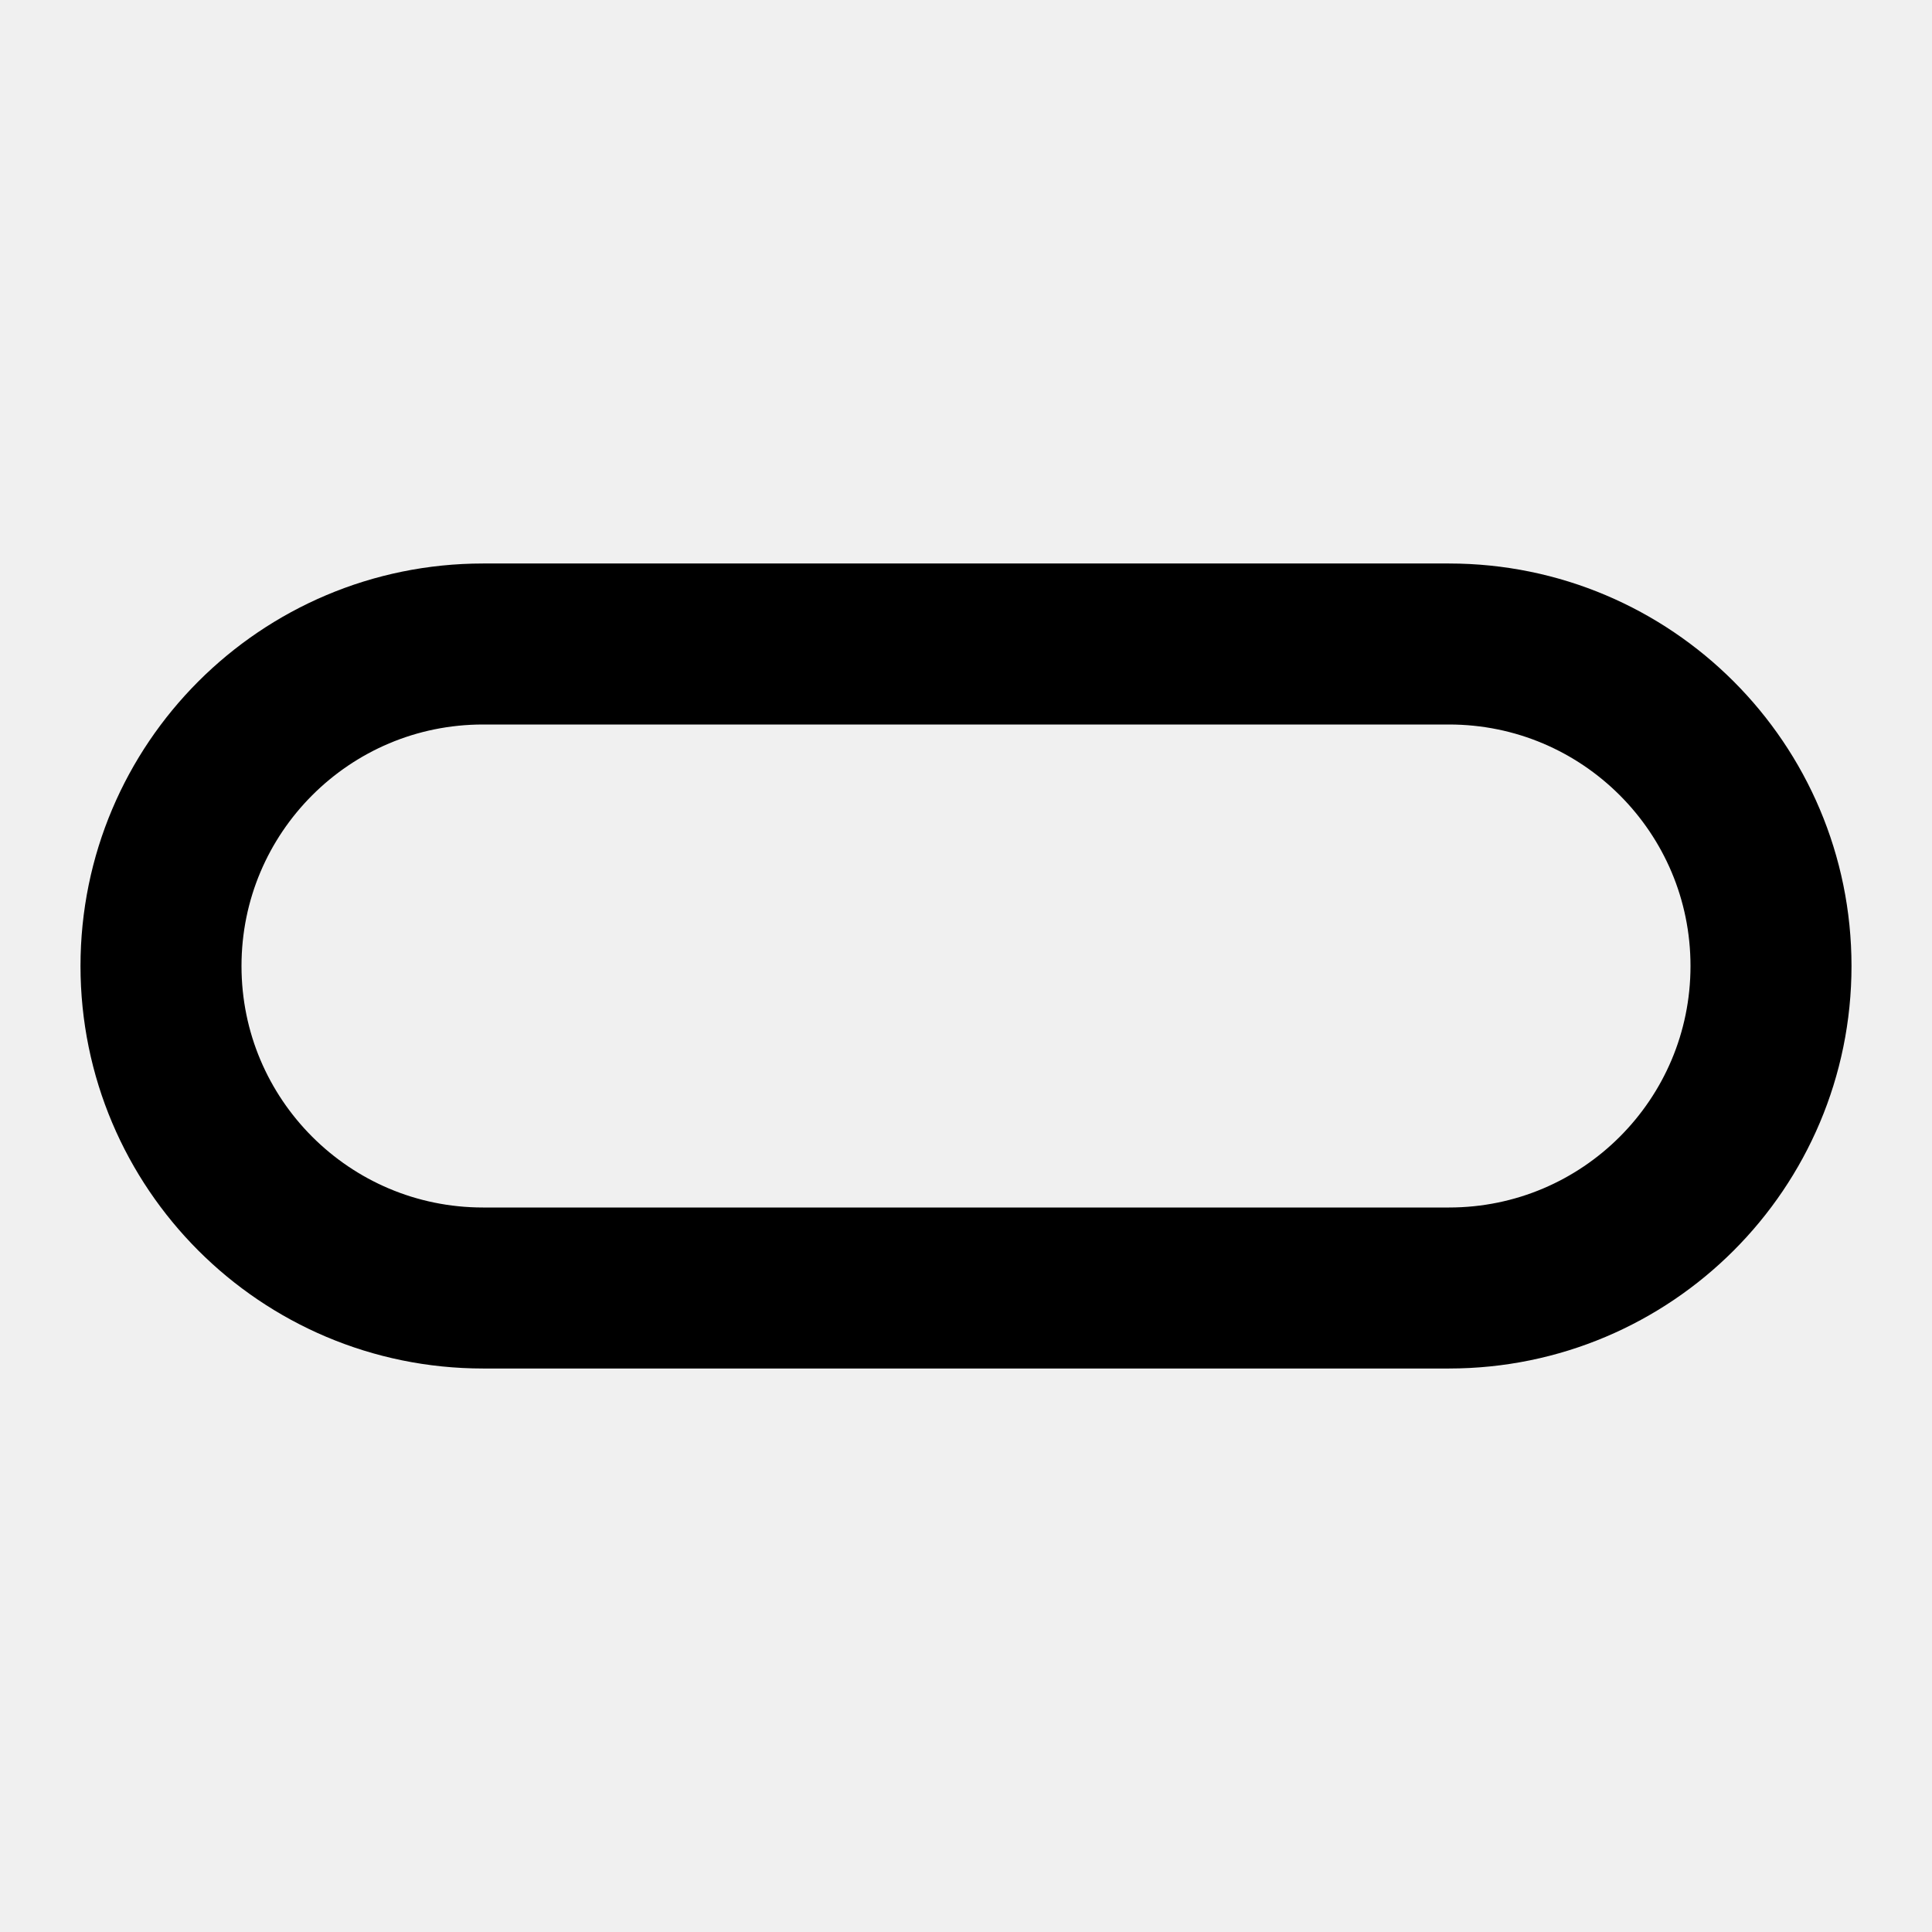
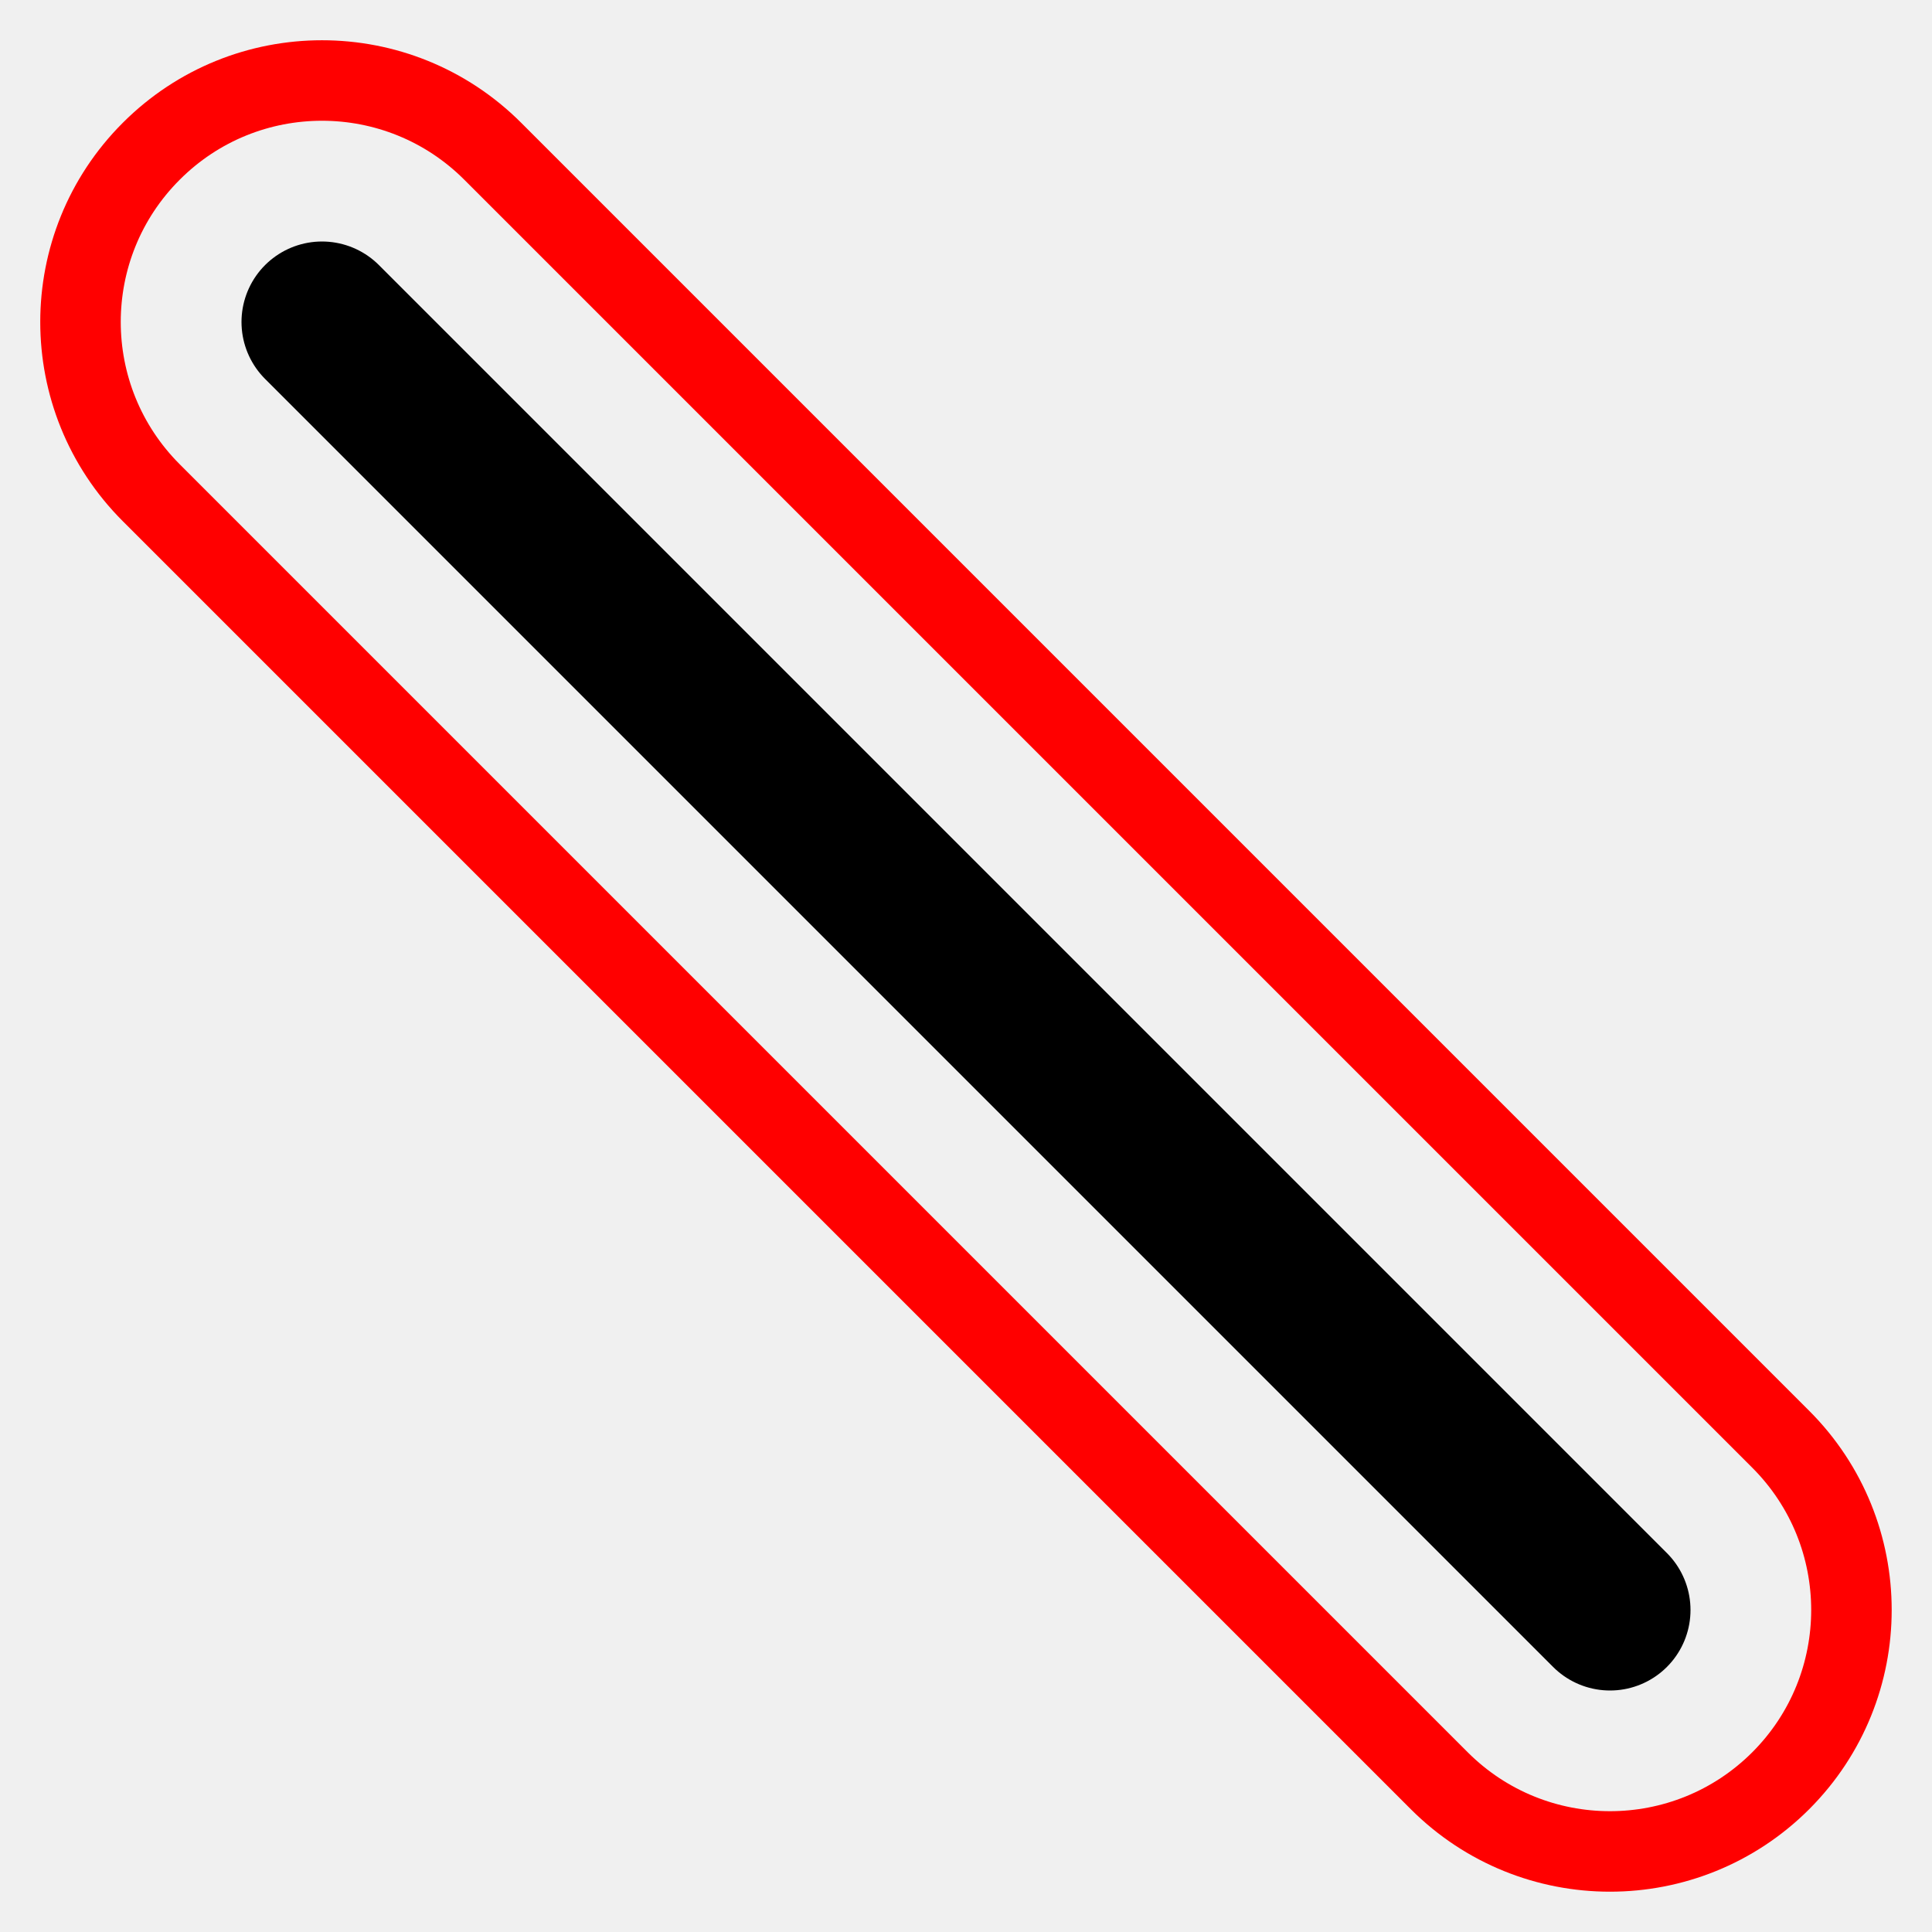
<svg xmlns="http://www.w3.org/2000/svg" width="24" height="24" viewBox="0 0 24 24" fill="none">
-   <path d="M6 8 L18 8 A4 4 0 0 1 18 16 L6 16 A4 4 0 0 1 6 8 Z" stroke="black" stroke-width="2" fill="none" />
+   <g clip-path="url(#clip0_280_13)">
+     <path d="M1.879 1.879C3.05 0.707 4.949 0.707 6.121 1.879L22.121 17.879C23.292 19.05 23.292 20.949 22.121 22.121C20.949 23.292 19.05 23.292 17.879 22.121L1.879 6.121C0.707 4.949 0.707 3.05 1.879 1.879Z" stroke="#FF0000" stroke-linecap="round" stroke-linejoin="round" />
+     <path d="M4 4L20 20" stroke="black" stroke-width="2" stroke-linecap="round" stroke-linejoin="round" />
+   </g>
+   <defs>
+     <clipPath id="clip0_280_13">
+       <rect width="24" height="24" fill="white" />
+     </clipPath>
+   </defs>
</svg>
